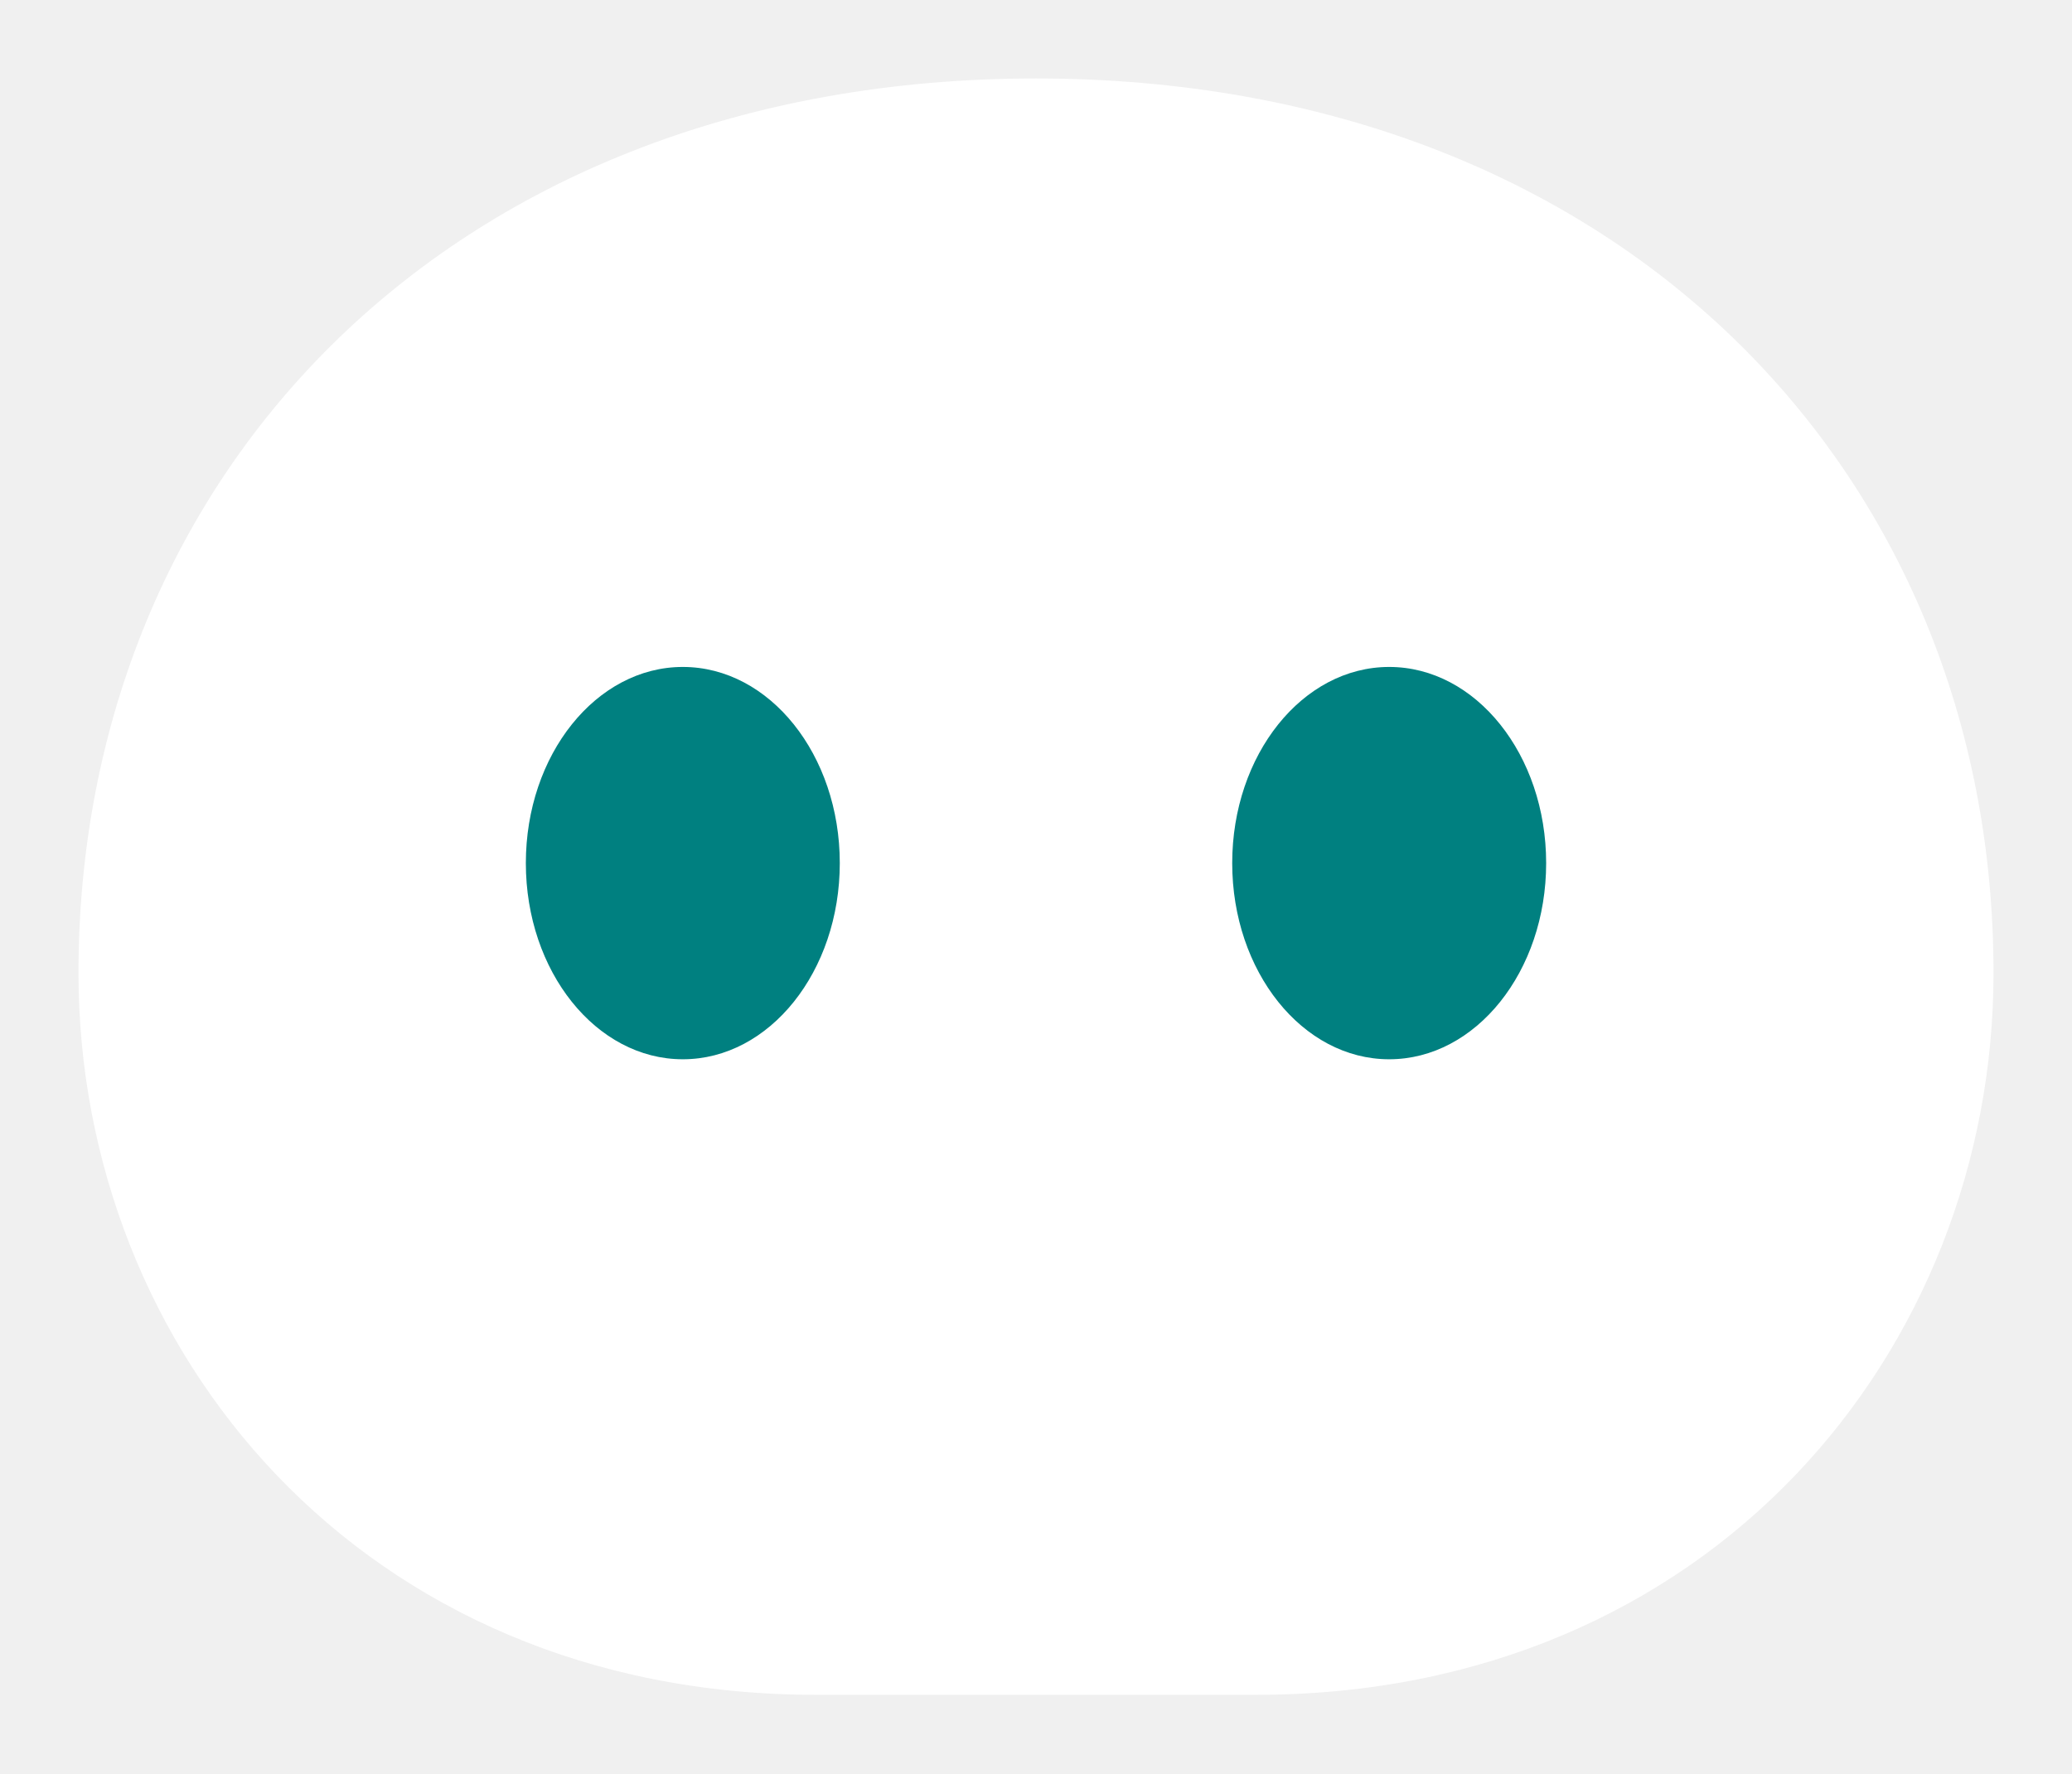
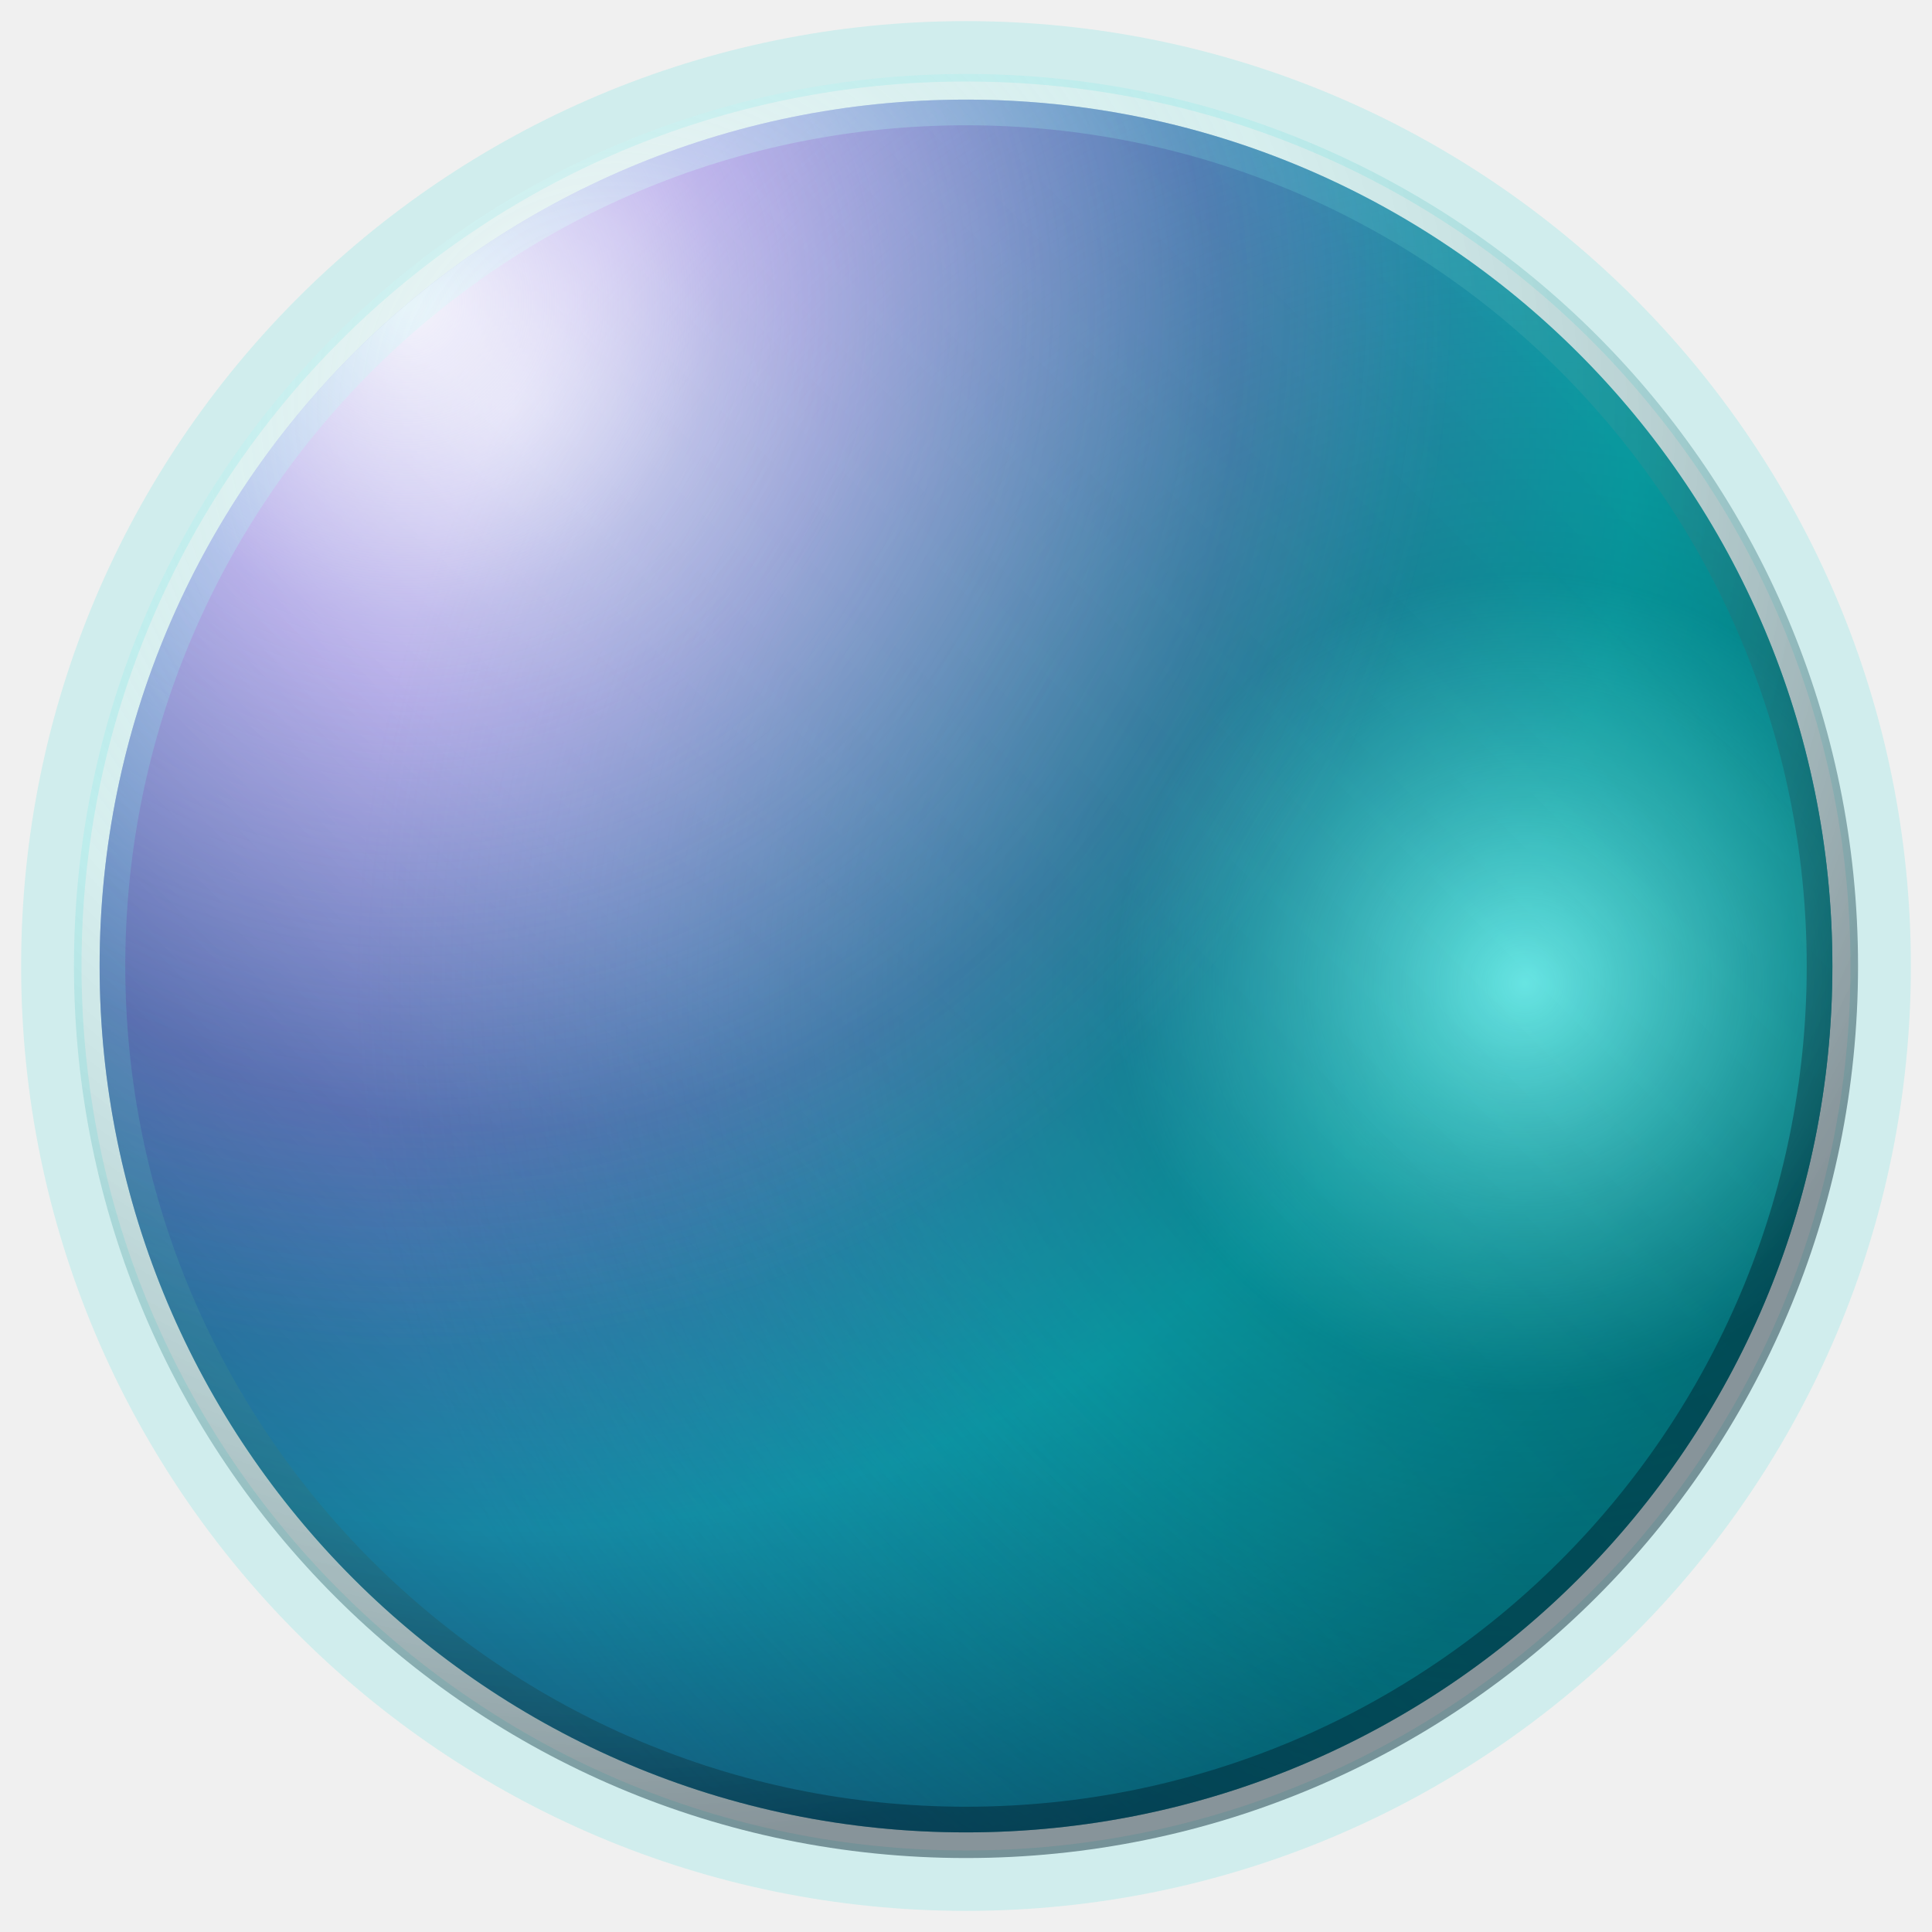
- <svg xmlns="http://www.w3.org/2000/svg" viewBox="124 168 264 226" role="img" aria-labelledby="title">
-   <path d="M256 178 C330 178 378 228 378 292 C378 340 342 384 284 384 L228 384 C170 384 134 340 134 292 C134 228 182 178 256 178 Z" fill="#ffffff" />
-   <ellipse cx="211" cy="278" rx="20" ry="25" fill="#008080" />
-   <ellipse cx="301" cy="278" rx="20" ry="25" fill="#008080" />
+ <svg xmlns="http://www.w3.org/2000/svg" viewBox="0 0 32 32" role="img" aria-labelledby="title desc">
+   <defs>
+     <radialGradient id="fella-orb-base" cx="24%" cy="18%" r="88%">
+       <stop offset="0" stop-color="#efedff" />
+       <stop offset=".2" stop-color="#b9a8ed" />
+       <stop offset=".47" stop-color="#5977bd" />
+       <stop offset=".73" stop-color="#0eb7bf" />
+       <stop offset="1" stop-color="#006671" />
+     </radialGradient>
+     <radialGradient id="fella-orb-light" cx="82%" cy="51%" r="67%">
+       <stop offset="0" stop-color="#73f5ef" stop-opacity=".96" />
+       <stop offset=".35" stop-color="#008080" stop-opacity=".58" />
+       <stop offset="1" stop-color="#008080" stop-opacity="0" />
+     </radialGradient>
+     <radialGradient id="fella-orb-sheen" cx="18%" cy="12%" r="60%">
+       <stop offset="0" stop-color="#ffffff" stop-opacity=".82" />
+       <stop offset=".3" stop-color="#e4dcff" stop-opacity=".34" />
+       <stop offset="1" stop-color="#c9bcf0" stop-opacity="0" />
+     </radialGradient>
+     <linearGradient id="fella-orb-depth" x1="0" y1="1" x2="1" y2="0">
+       <stop offset="0" stop-color="#32145f" stop-opacity=".58" />
+       <stop offset=".42" stop-color="#174e83" stop-opacity=".13" />
+       <stop offset="1" stop-color="#0c223e" stop-opacity="0" />
+     </linearGradient>
+     <radialGradient id="fella-orb-rim" cx="30%" cy="18%" r="82%">
+       <stop offset="0" stop-color="#ffffff" stop-opacity=".44" />
+       <stop offset=".48" stop-color="#73e9e7" stop-opacity=".2" />
+       <stop offset="1" stop-color="#001e2b" stop-opacity=".44" />
+     </radialGradient>
+   </defs>
+   <circle cx="16" cy="16" r="15.15" fill="none" stroke="#3ce0dc" stroke-width="1" opacity=".18" />
+   <circle cx="16" cy="16" r="14.35" fill="url(#fella-orb-base)" />
+   <circle cx="16" cy="16" r="14.35" fill="url(#fella-orb-light)" />
+   <circle cx="16" cy="16" r="14.35" fill="url(#fella-orb-depth)" />
+   <circle cx="16" cy="16" r="14.35" fill="url(#fella-orb-sheen)" />
+   <circle cx="16" cy="16" r="14.35" fill="none" stroke="url(#fella-orb-rim)" stroke-width=".85" />
</svg>
